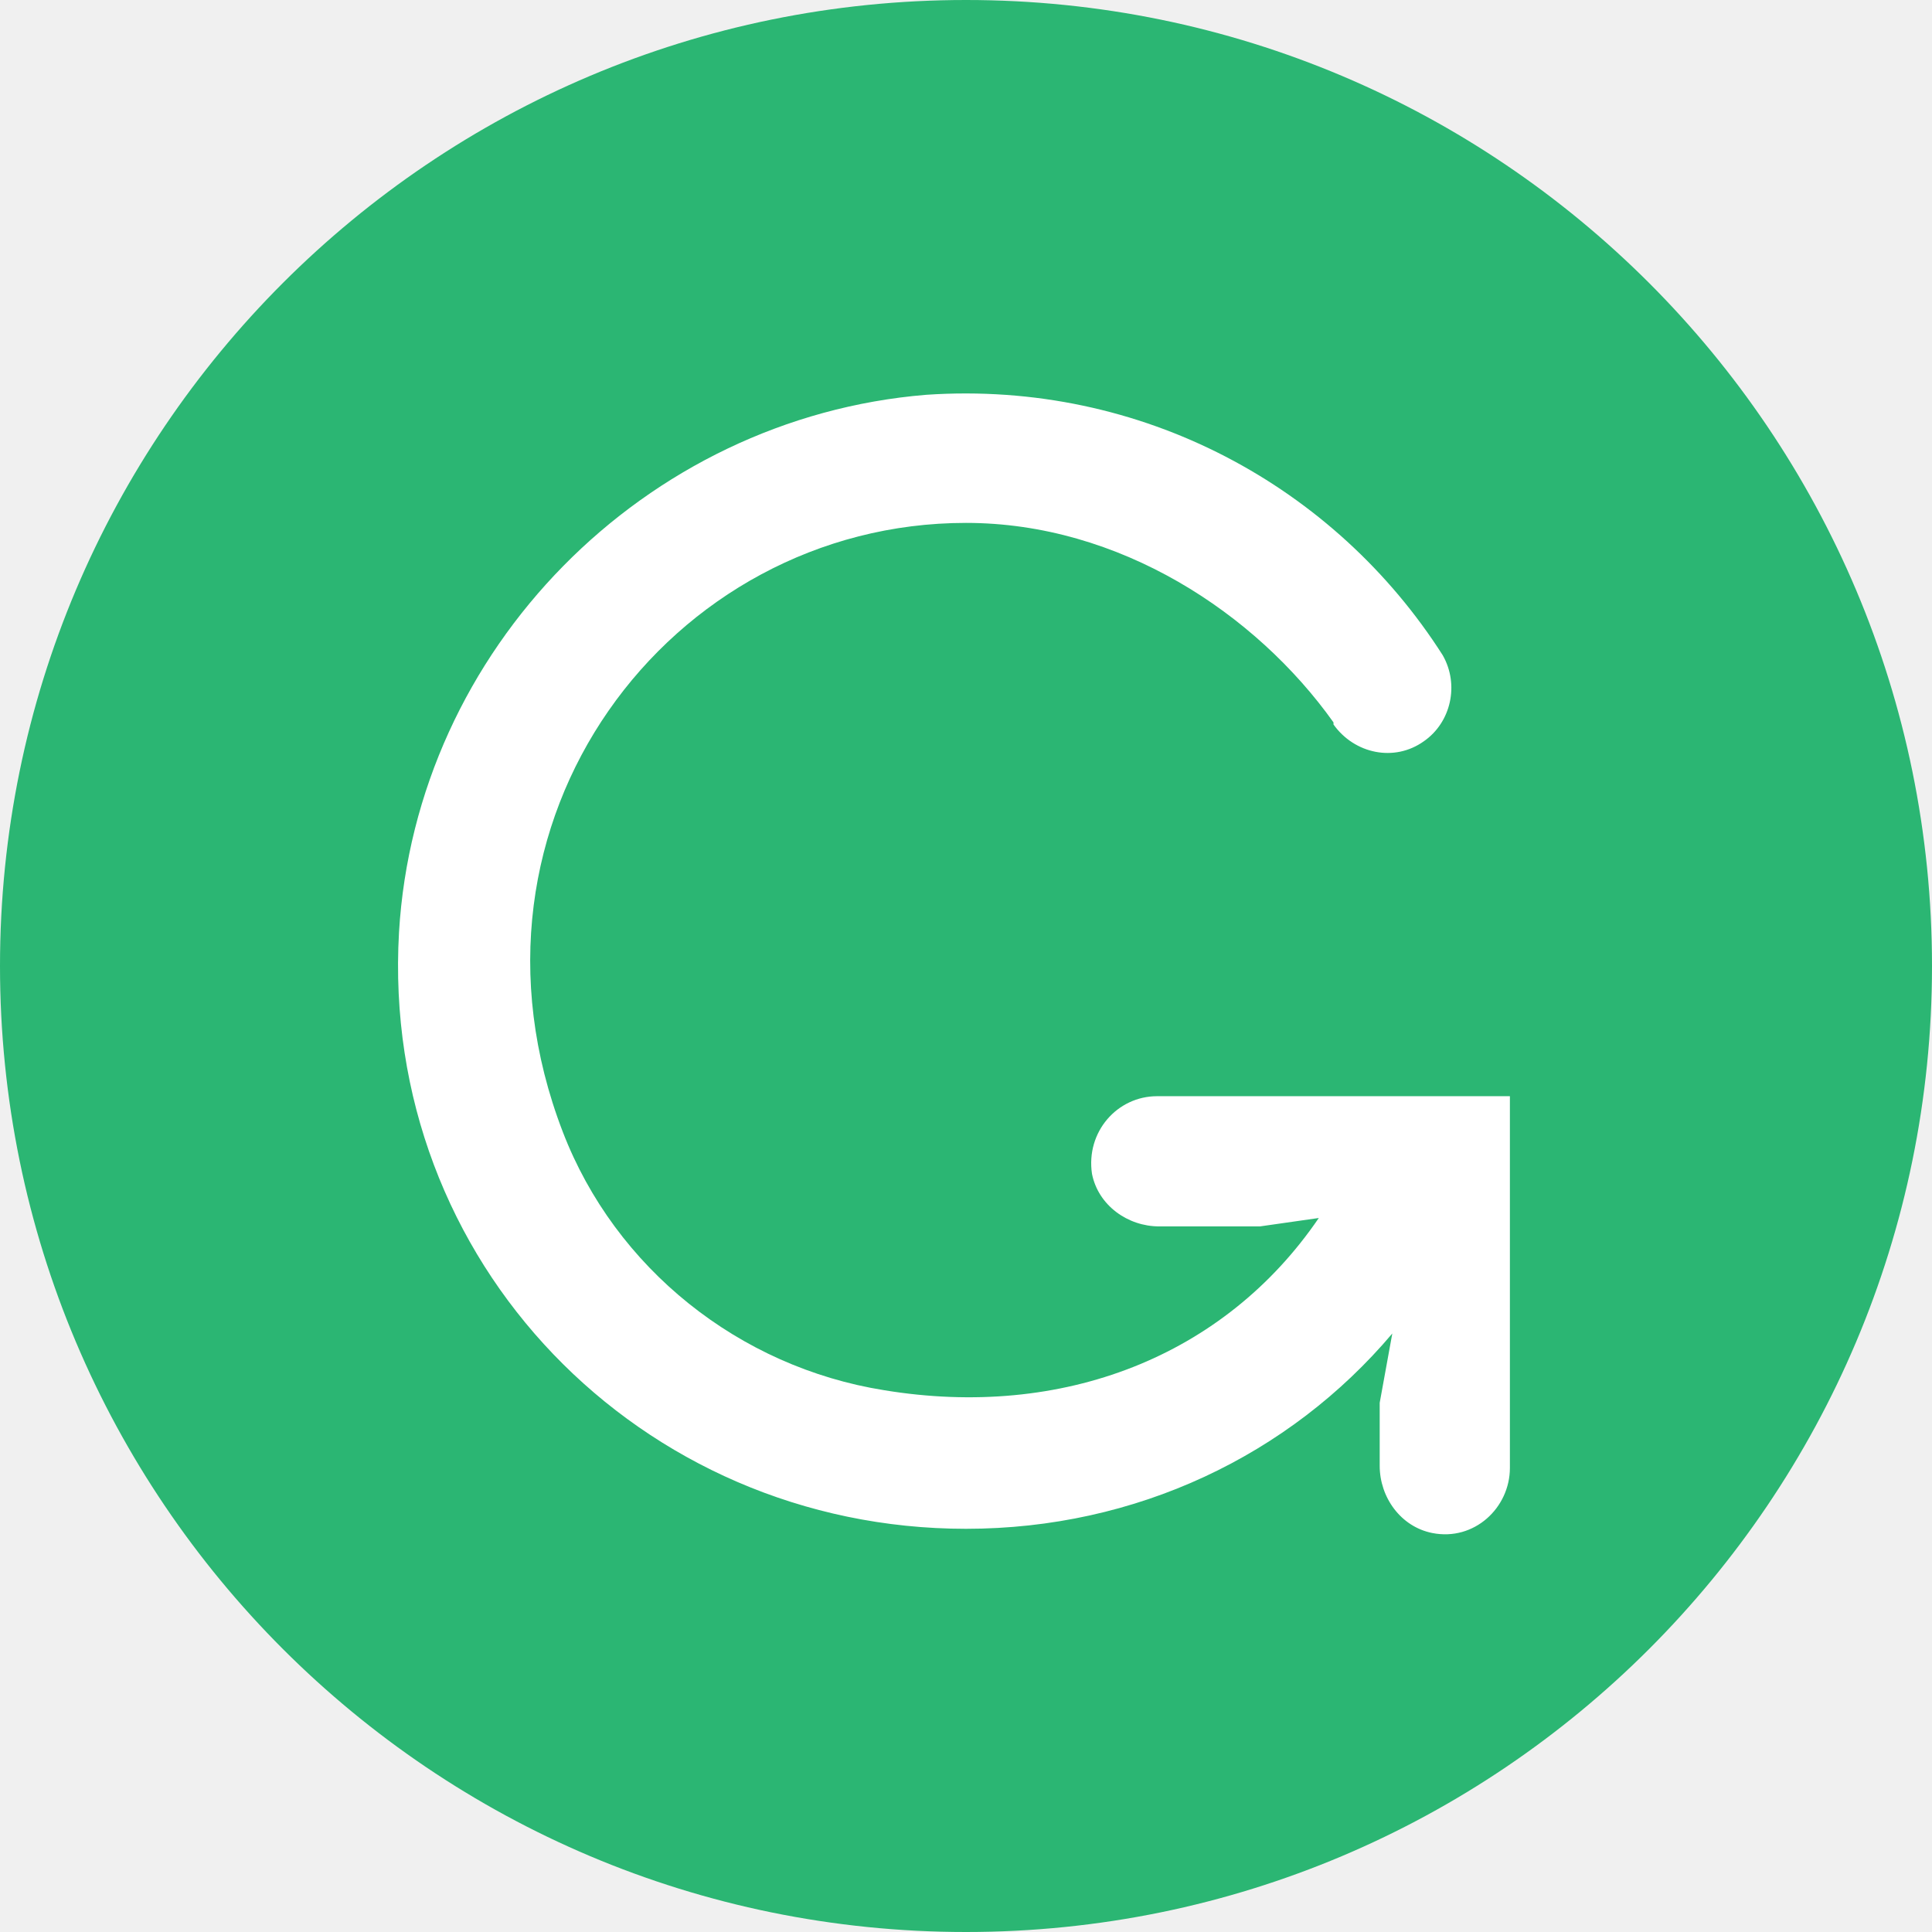
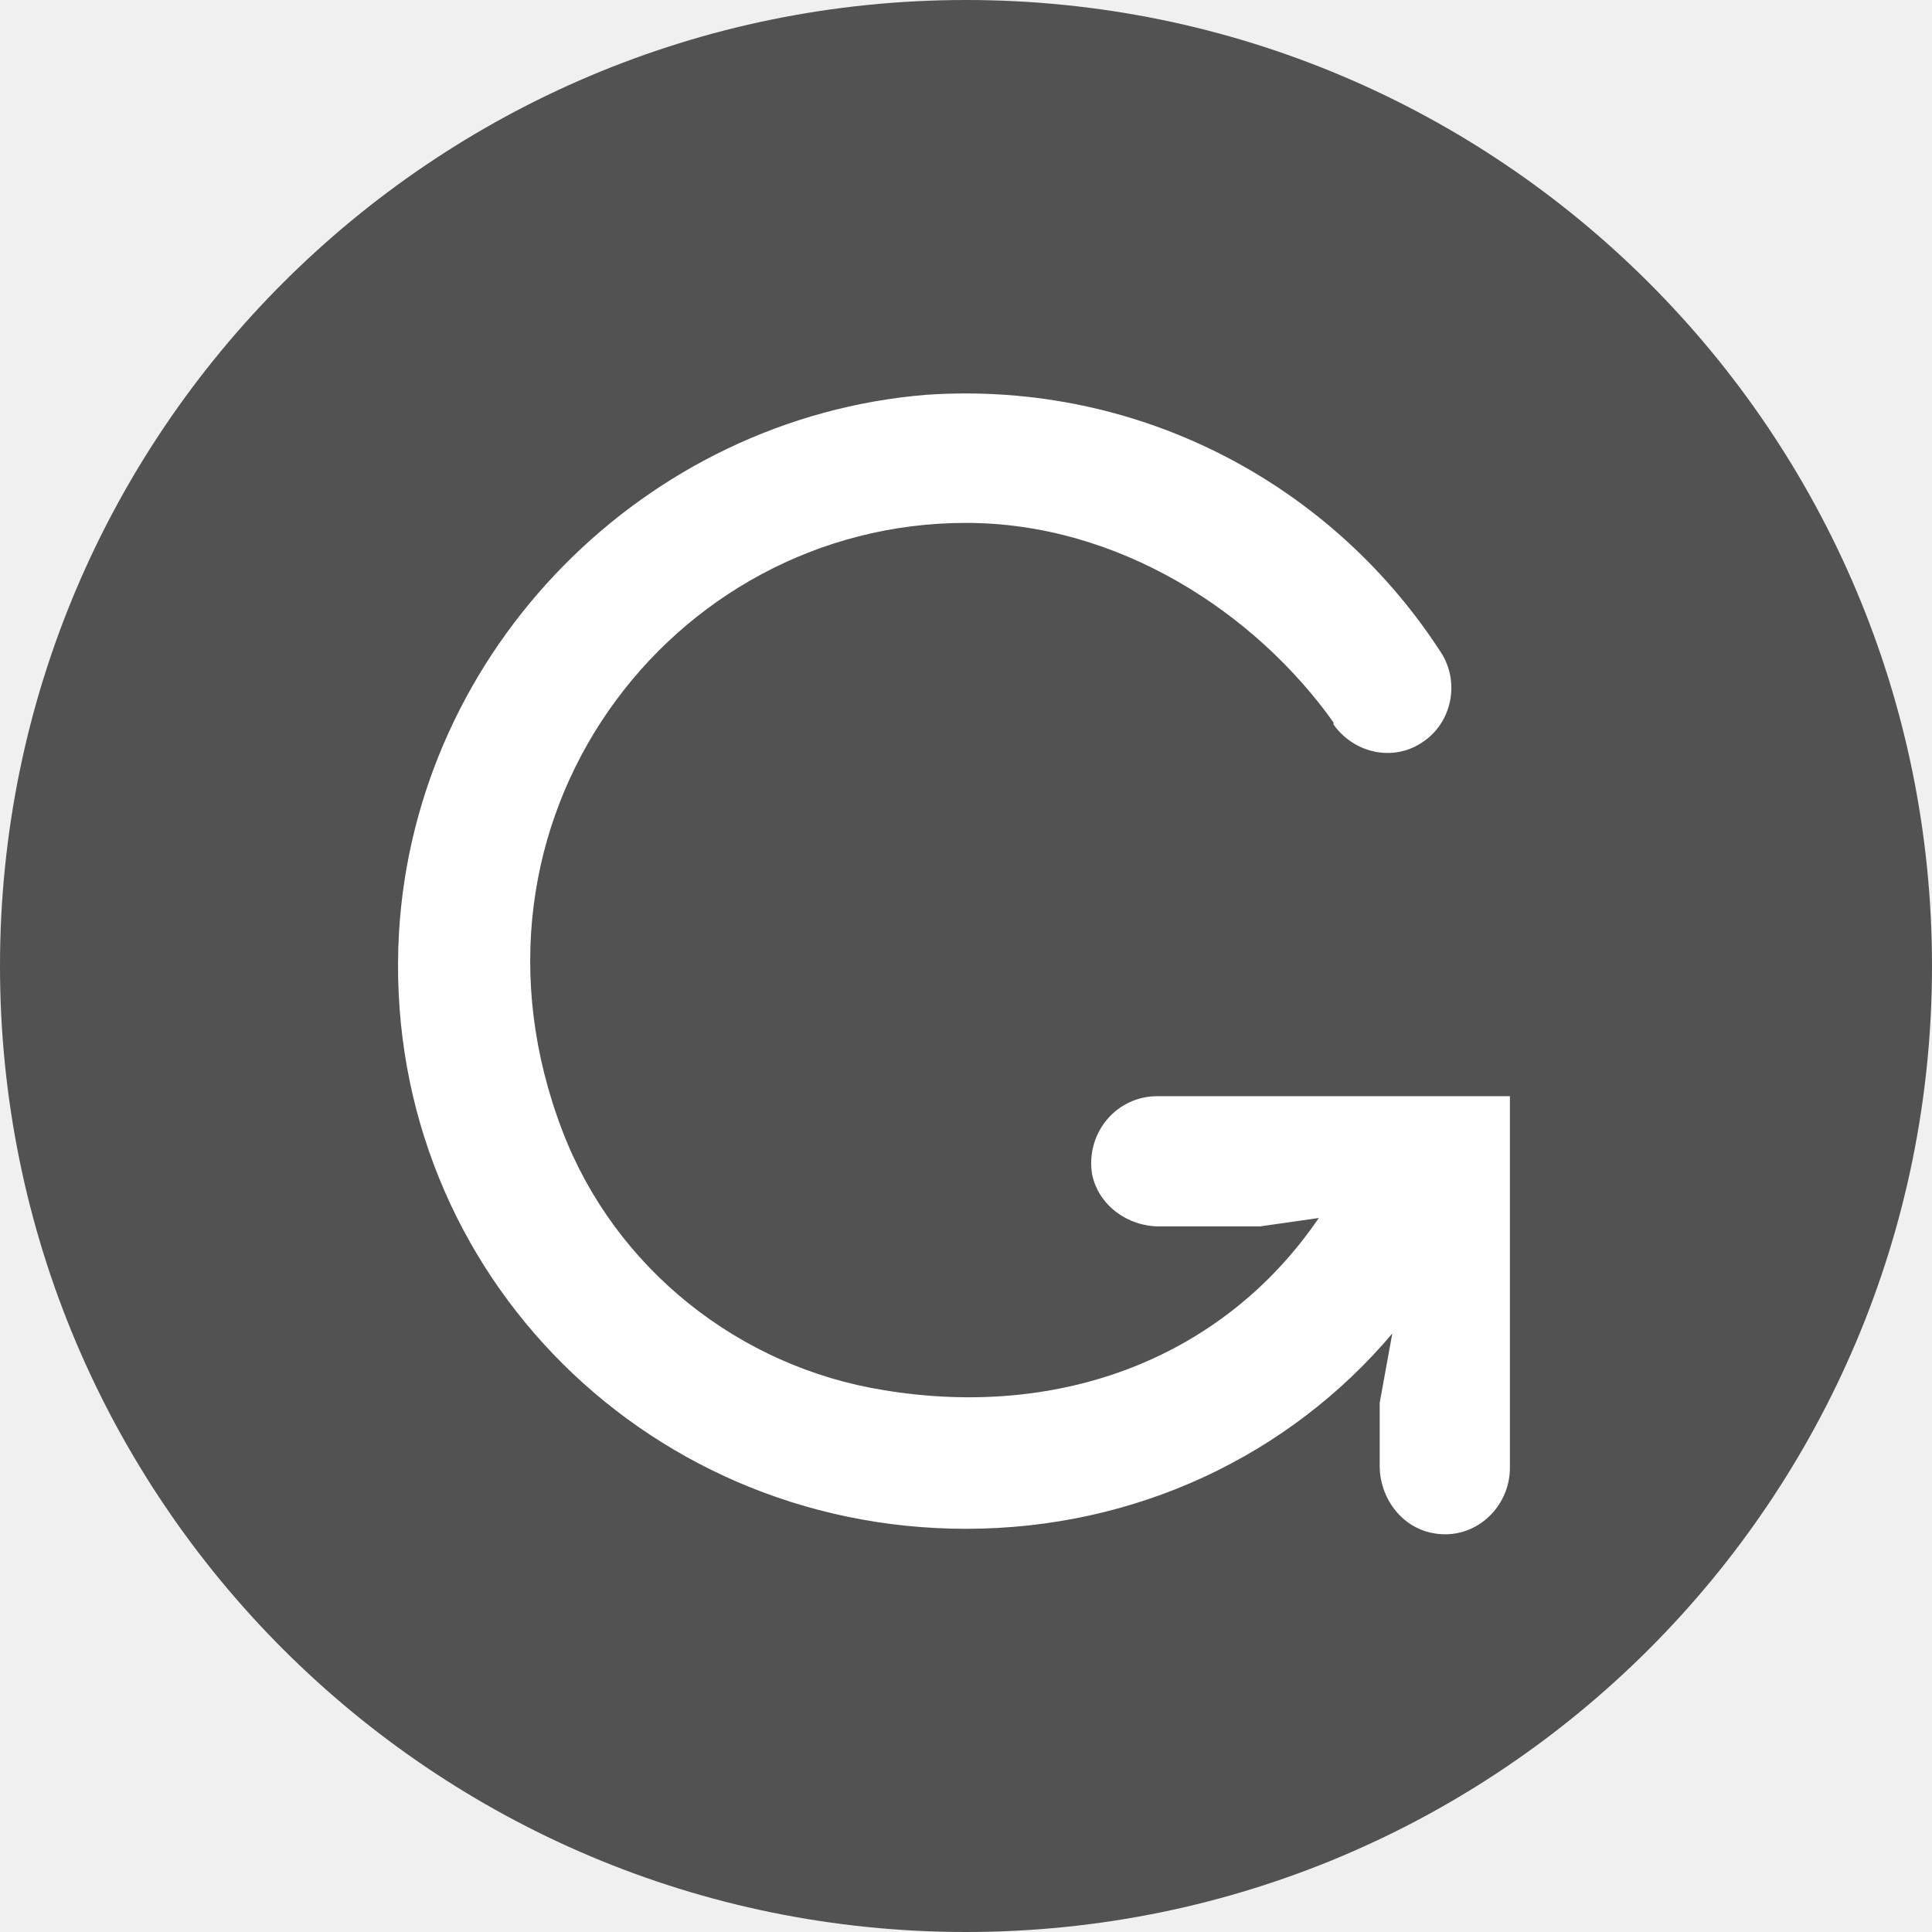
<svg xmlns="http://www.w3.org/2000/svg" height="2500" width="2500" viewBox="0 0 92 92">
-   <circle cx="46" cy="46" fill="#2bb673" r="46" />
+   <circle cx="46" cy="46" fill="#525252" r="46" />
  <path d="M55.1 52.2c-1.9 0-3.4 1.7-3.1 3.7.3 1.5 1.7 2.5 3.2 2.5H60l2.8-.4c-4.5 6.6-12.2 9.6-20.7 8.2-6.9-1.1-12.8-5.8-15.3-12.3-5.7-14.8 5.1-29 19.2-29 7.3 0 13.8 4.3 17.5 9.5v.1c1 1.4 2.9 1.8 4.3.8 1.3-.9 1.7-2.7.9-4.1-5.1-8-14.3-13.1-24.6-12.4C30.7 19.9 19.8 30.9 19 44.4c-.9 15.7 11.5 28.4 27 28.4 8.1 0 15.4-3.5 20.3-9.3l-.6 3.3v3c0 1.5 1 2.9 2.5 3.2 2 .4 3.7-1.2 3.7-3.1V52.2z" fill="#fff" />
</svg>
